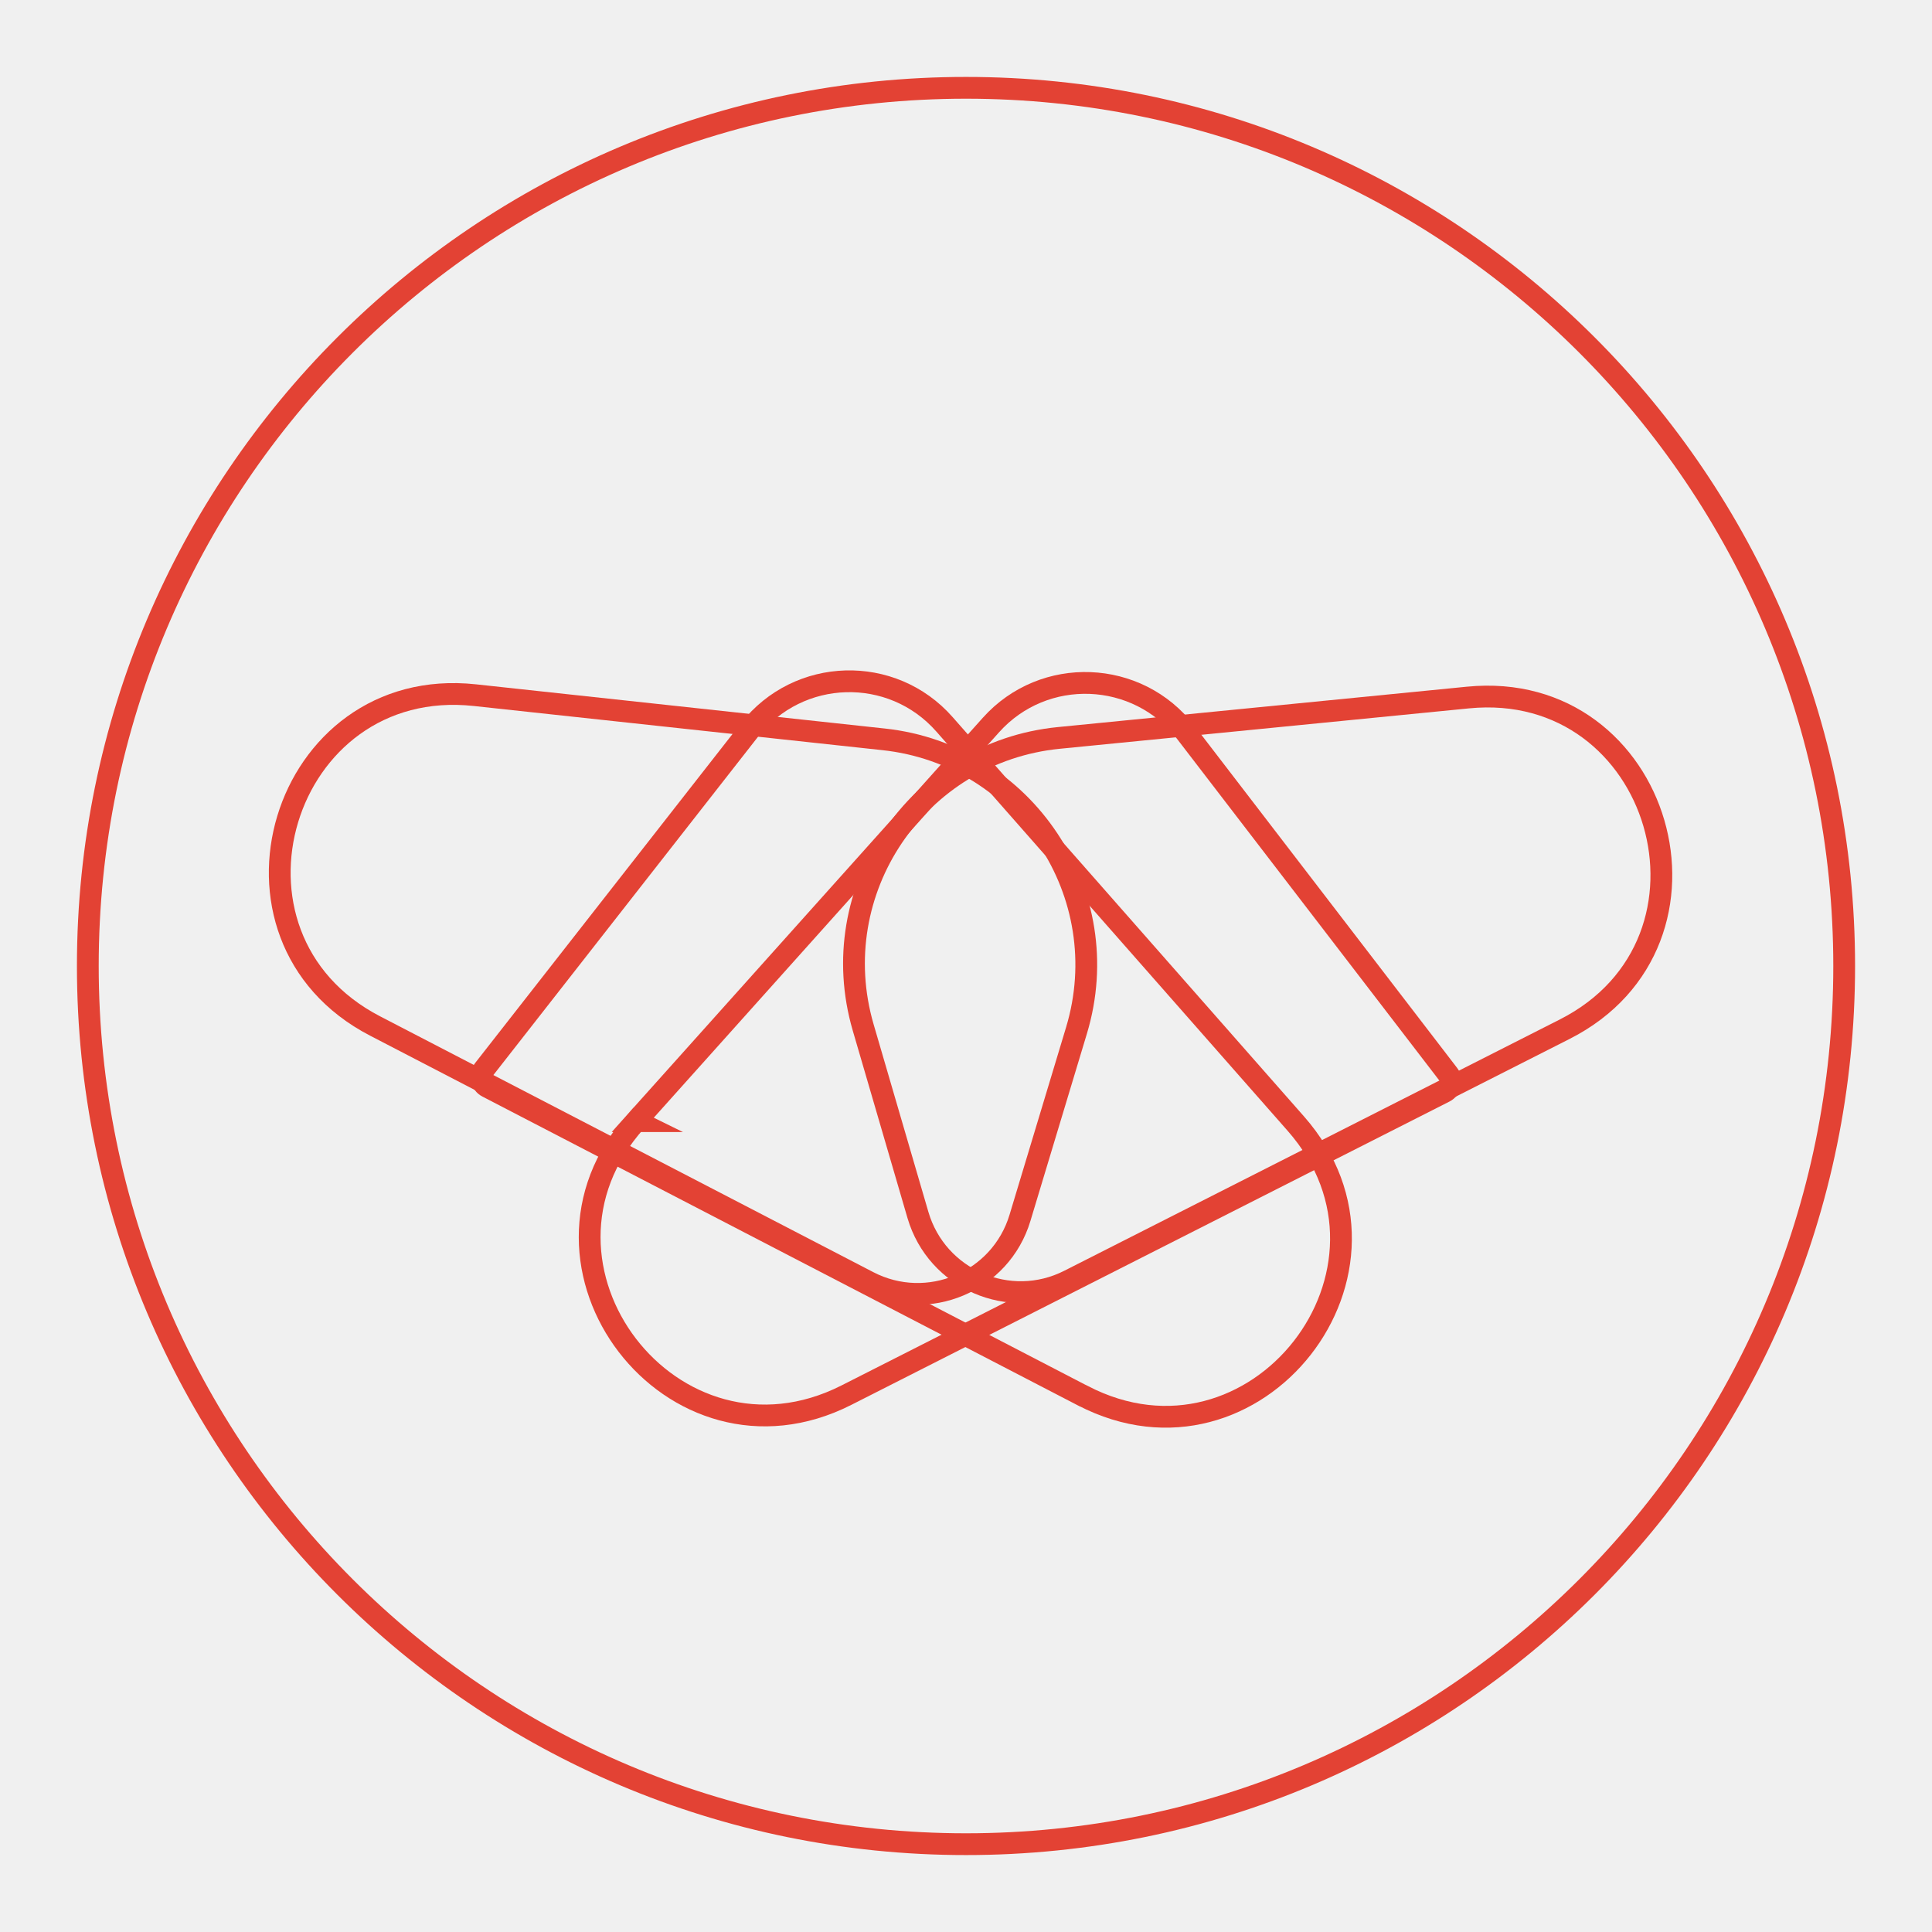
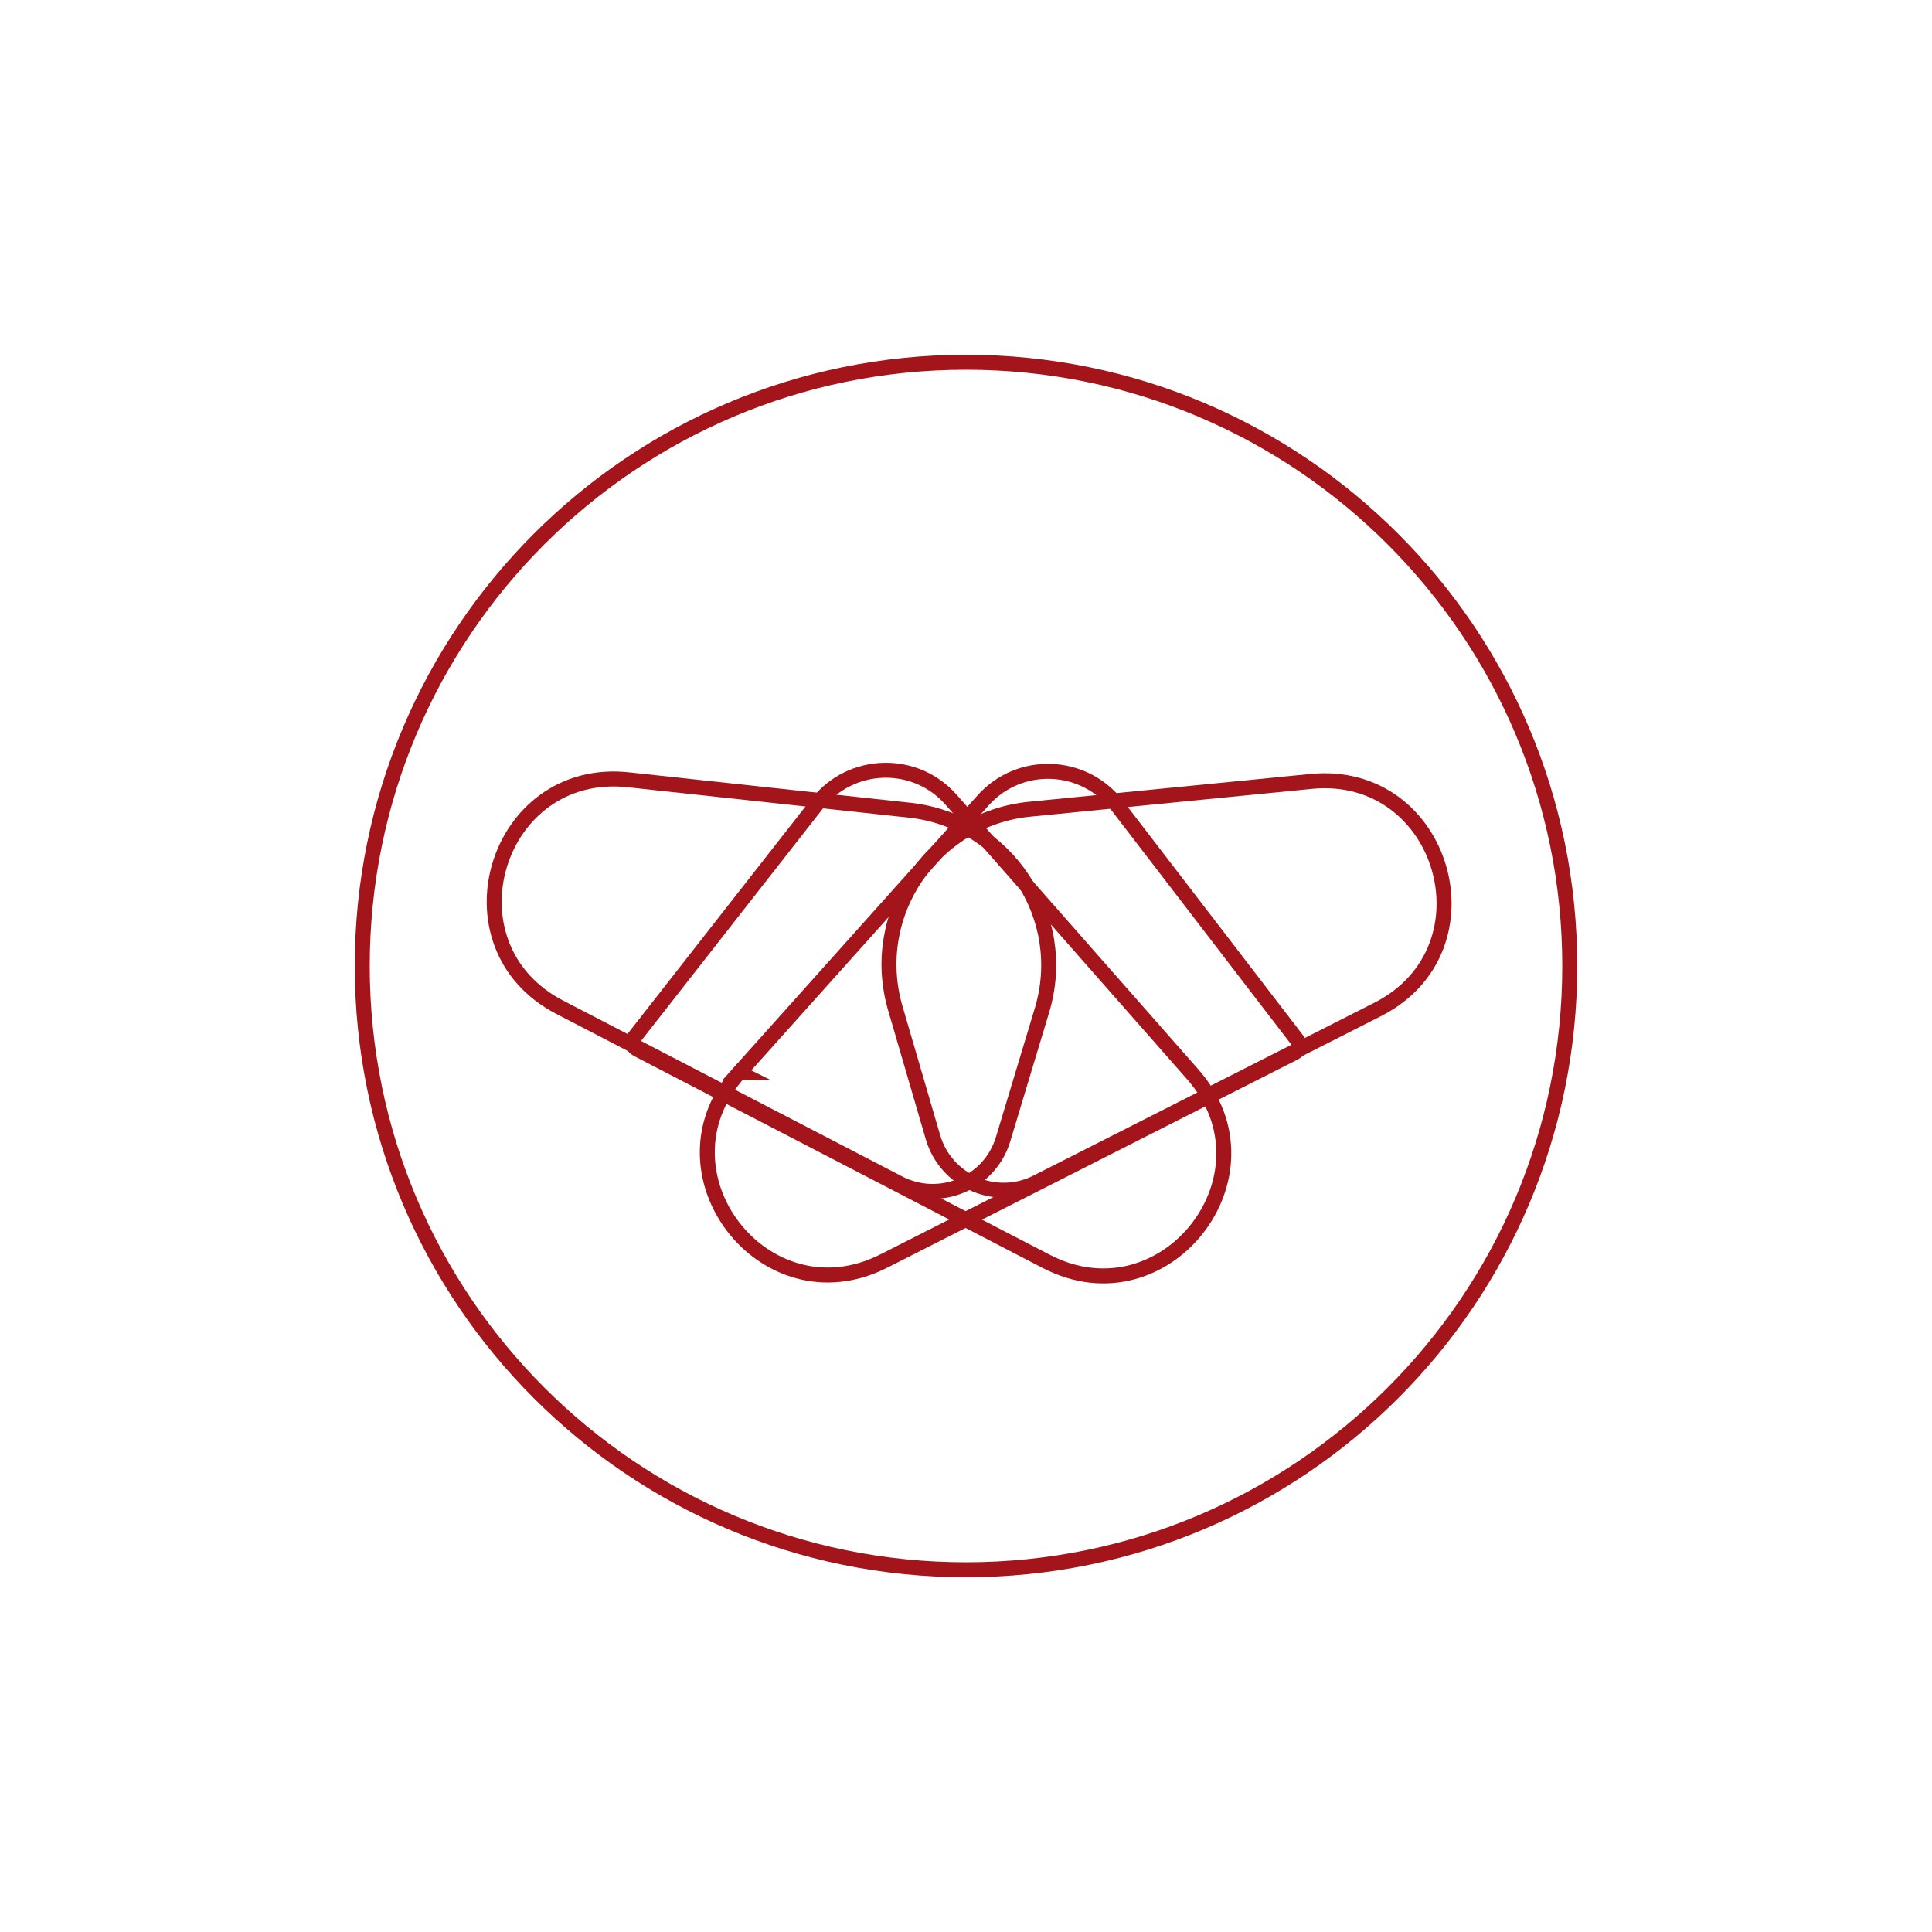
- <svg xmlns="http://www.w3.org/2000/svg" width="22" height="22" viewBox="0 0 22 22" fill="none">
-   <path d="M7.243 12.767L11.284 8.256C11.887 7.583 12.954 7.625 13.503 8.34L16.494 12.236C16.545 12.302 16.522 12.396 16.449 12.433L9.638 15.887C7.662 16.888 5.763 14.415 7.242 12.766L7.244 12.767H7.243Z" stroke="#E34234" stroke-width="0.248" stroke-miterlimit="10" />
-   <path d="M12.33 15.893L5.551 12.377C5.478 12.34 5.458 12.244 5.509 12.18L8.535 8.312C9.092 7.6 10.158 7.569 10.755 8.248L14.755 12.794C16.218 14.457 14.296 16.913 12.331 15.893H12.33L12.33 15.893Z" stroke="#E34234" stroke-width="0.248" stroke-miterlimit="10" />
-   <path d="M17.817 11.72L12.175 14.581C11.494 14.927 10.668 14.568 10.453 13.836L9.829 11.699C9.376 10.145 10.445 8.563 12.056 8.403L16.715 7.943C18.919 7.725 19.792 10.719 17.817 11.72V11.72Z" stroke="#E34234" stroke-width="0.248" stroke-miterlimit="10" />
-   <path d="M5.409 7.916L10.062 8.419C11.67 8.592 12.726 10.185 12.258 11.735L11.615 13.867C11.396 14.597 10.565 14.948 9.887 14.596L4.271 11.683C2.304 10.663 3.206 7.677 5.409 7.916H5.409Z" stroke="#E34234" stroke-width="0.248" stroke-miterlimit="10" />
-   <path d="M11 21C16.523 21 21 16.523 21 11C21 5.477 16.523 1 11 1C5.477 1 1 5.477 1 11C1 16.523 5.477 21 11 21Z" stroke="#E34234" stroke-width="0.248" stroke-miterlimit="10" />
+ <svg xmlns="http://www.w3.org/2000/svg" width="32" height="32" viewBox="0 0 32 32" fill="none">
+   <rect width="32" height="32" fill="white" />
+   <path d="M12.243 17.767L16.284 13.256C16.887 12.583 17.953 12.624 18.503 13.34L21.494 17.236C21.545 17.302 21.522 17.396 21.449 17.433L14.638 20.887C12.662 21.888 10.764 19.415 12.242 17.766L12.244 17.767H12.243Z" stroke="#A3151B" stroke-width="0.248" stroke-miterlimit="10" />
+   <path d="M17.33 20.893L10.551 17.377C10.478 17.34 10.458 17.244 10.508 17.18L13.535 13.312C14.092 12.6 15.158 12.569 15.755 13.248L19.755 17.794C21.218 19.457 19.297 21.913 17.331 20.893H17.33L17.33 20.893Z" stroke="#A3151B" stroke-width="0.248" stroke-miterlimit="10" />
+   <path d="M22.817 16.72L17.175 19.581C16.494 19.927 15.668 19.568 15.453 18.836L14.829 16.699C14.376 15.145 15.445 13.563 17.056 13.403L21.715 12.943C23.919 12.725 24.792 15.719 22.817 16.72V16.72Z" stroke="#A3151B" stroke-width="0.248" stroke-miterlimit="10" />
+   <path d="M10.409 12.916L15.062 13.419C16.67 13.592 17.726 15.185 17.258 16.735L16.615 18.867C16.395 19.597 15.565 19.948 14.887 19.596L9.271 16.683C7.304 15.663 8.206 12.677 10.409 12.916H10.409Z" stroke="#A3151B" stroke-width="0.248" stroke-miterlimit="10" />
+   <path d="M16 26C21.523 26 26 21.523 26 16C26 10.477 21.523 6 16 6C10.477 6 6 10.477 6 16C6 21.523 10.477 26 16 26Z" stroke="#A3151B" stroke-width="0.248" stroke-miterlimit="10" />
</svg>
